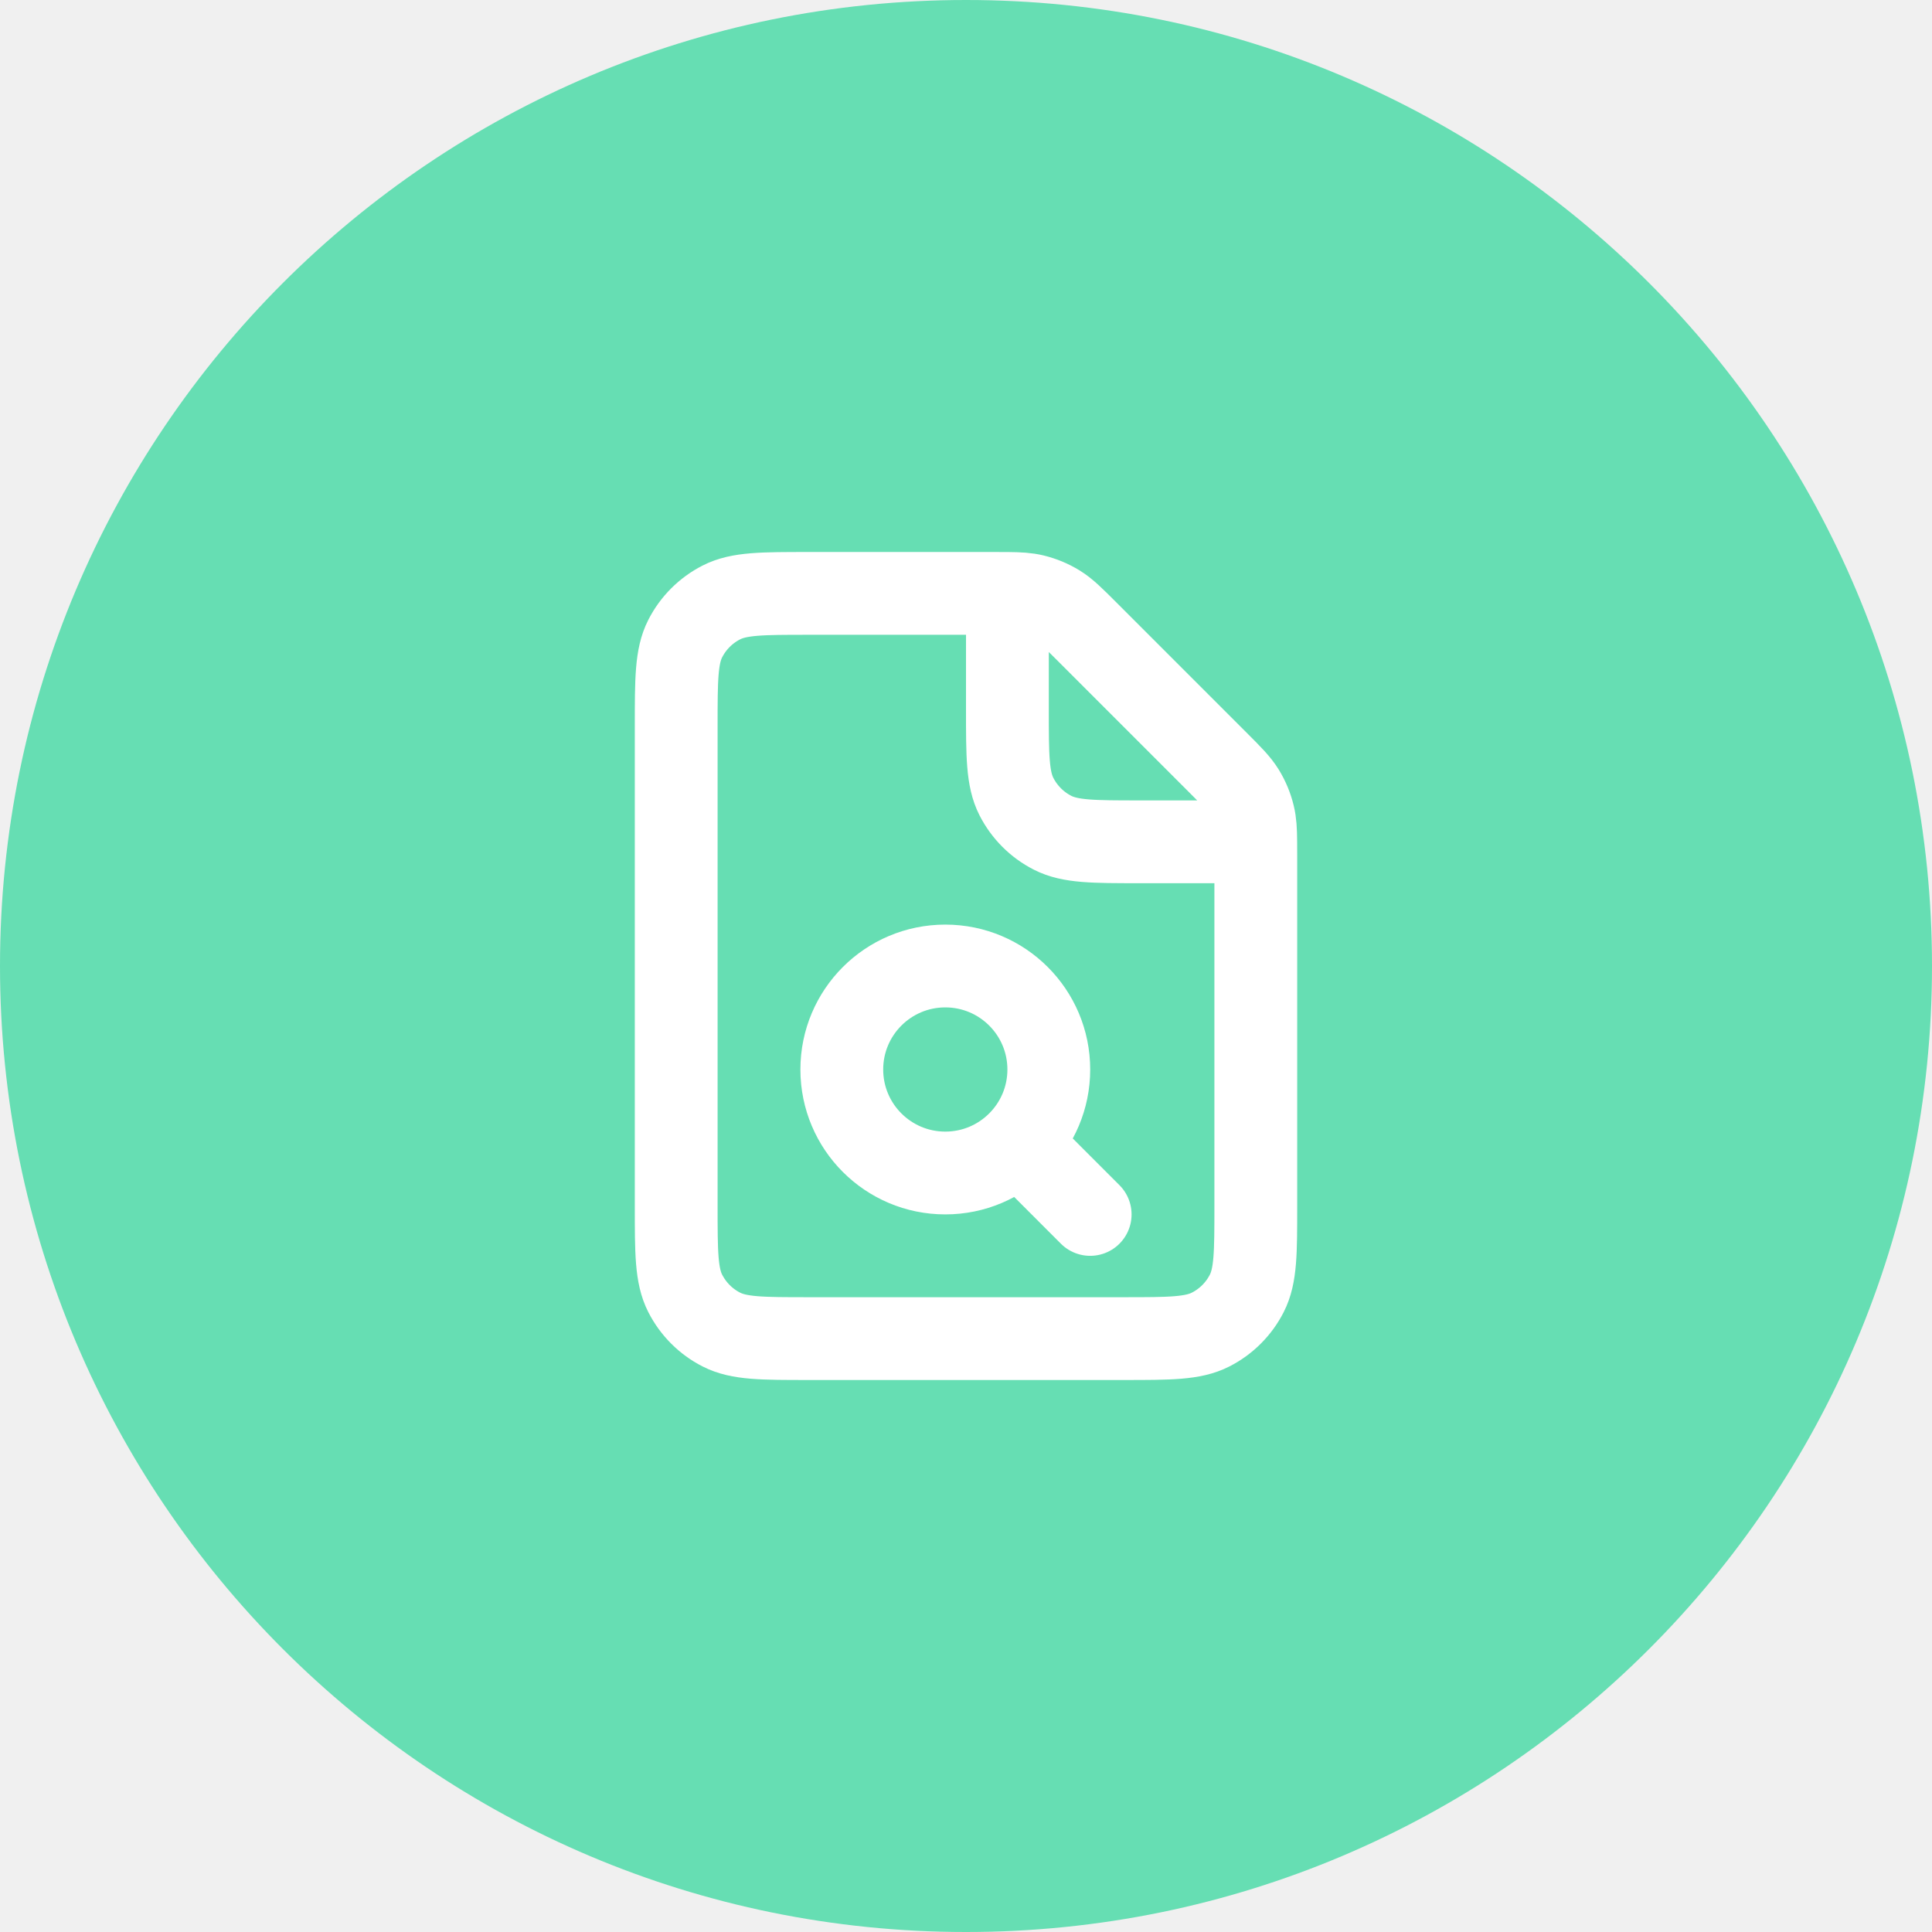
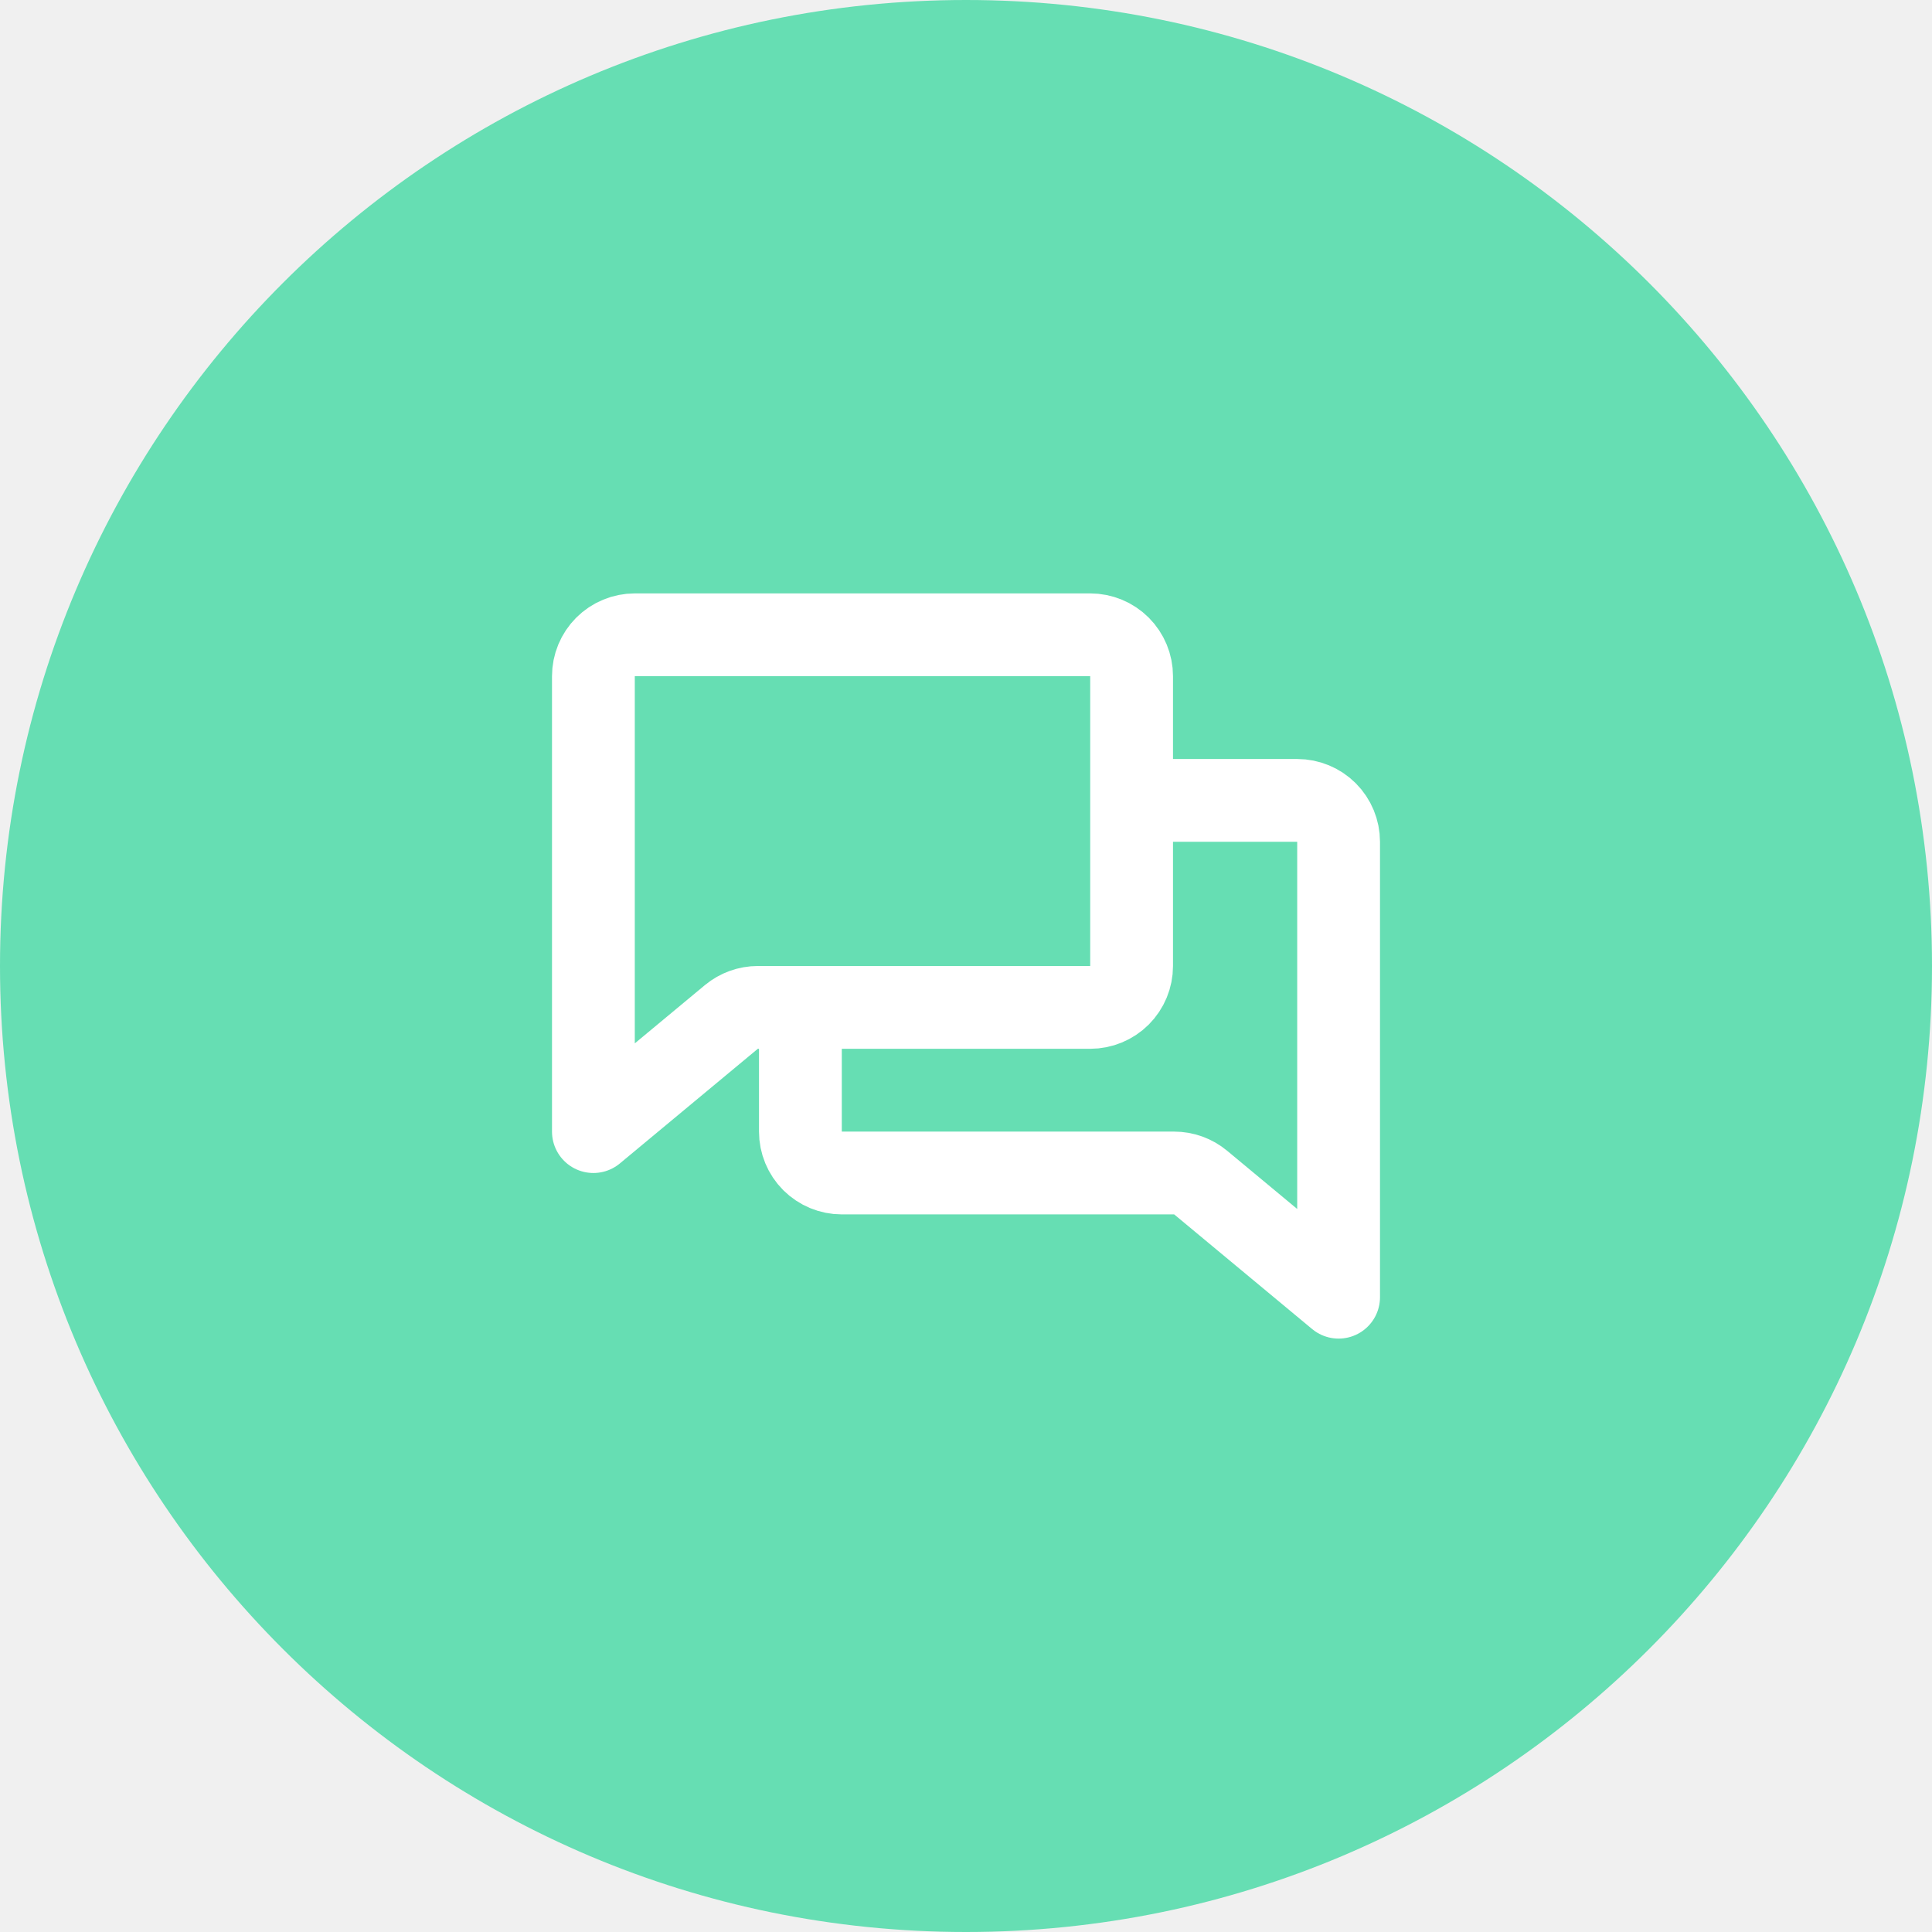
<svg xmlns="http://www.w3.org/2000/svg" width="70" height="70" viewBox="0 0 70 70" fill="none">
-   <g id="icon_ì±ì ì¡°í">
-     <circle id="Ellipse 11" cx="35" cy="35" r="35" fill="#66DEB3" />
-     <path id="ì±ì ì¡°í2" d="M39.499 44.001L37.013 41.514M36.501 21.501C36.357 21.5 36.196 21.5 36.012 21.5H29.3C27.62 21.5 26.779 21.5 26.138 21.827C25.573 22.115 25.115 22.573 24.827 23.138C24.5 23.779 24.5 24.62 24.5 26.3V43.7C24.5 45.38 24.5 46.22 24.827 46.862C25.115 47.426 25.573 47.886 26.138 48.173C26.779 48.5 27.619 48.5 29.295 48.5L40.705 48.5C42.382 48.5 43.22 48.5 43.861 48.173C44.426 47.886 44.886 47.426 45.173 46.862C45.5 46.221 45.5 45.382 45.5 43.705V30.988C45.5 30.805 45.5 30.643 45.498 30.5M36.501 21.501C36.929 21.505 37.199 21.521 37.457 21.583C37.763 21.657 38.057 21.778 38.325 21.942C38.628 22.128 38.888 22.388 39.406 22.906L44.094 27.595C44.613 28.113 44.871 28.372 45.057 28.675C45.221 28.943 45.343 29.236 45.416 29.542C45.479 29.801 45.495 30.072 45.498 30.5M36.501 21.501L36.5 25.7C36.5 27.381 36.5 28.22 36.827 28.862C37.115 29.426 37.573 29.886 38.138 30.173C38.779 30.5 39.618 30.5 41.295 30.5H45.498M34.25 42.5C32.179 42.5 30.5 40.821 30.5 38.75C30.5 36.679 32.179 35 34.25 35C36.321 35 38 36.679 38 38.75C38 40.821 36.321 42.5 34.25 42.5Z" stroke="white" stroke-width="3" stroke-linecap="round" stroke-linejoin="round" />
-   </g>
+   <circle cx="35" cy="35" r="35" fill="#66DEB3" />
+   <path d="M41 29H47C47.398 29 47.779 29.158 48.061 29.439C48.342 29.721 48.5 30.102 48.5 30.5V47L43.501 42.846C43.231 42.622 42.891 42.5 42.541 42.5H30.5C30.102 42.5 29.721 42.342 29.439 42.061C29.158 41.779 29 41.398 29 41V36.5M41 29V24.5C41 24.102 40.842 23.721 40.561 23.439C40.279 23.158 39.898 23 39.5 23H23C22.602 23 22.221 23.158 21.939 23.439C21.658 23.721 21.5 24.102 21.5 24.5V41L26.5 36.845C26.77 36.623 27.108 36.5 27.459 36.5H29M41 29V35C41 35.398 40.842 35.779 40.561 36.061C40.279 36.342 39.898 36.5 39.5 36.5H29" stroke="white" stroke-width="3" stroke-linecap="round" stroke-linejoin="round" />
</svg>
